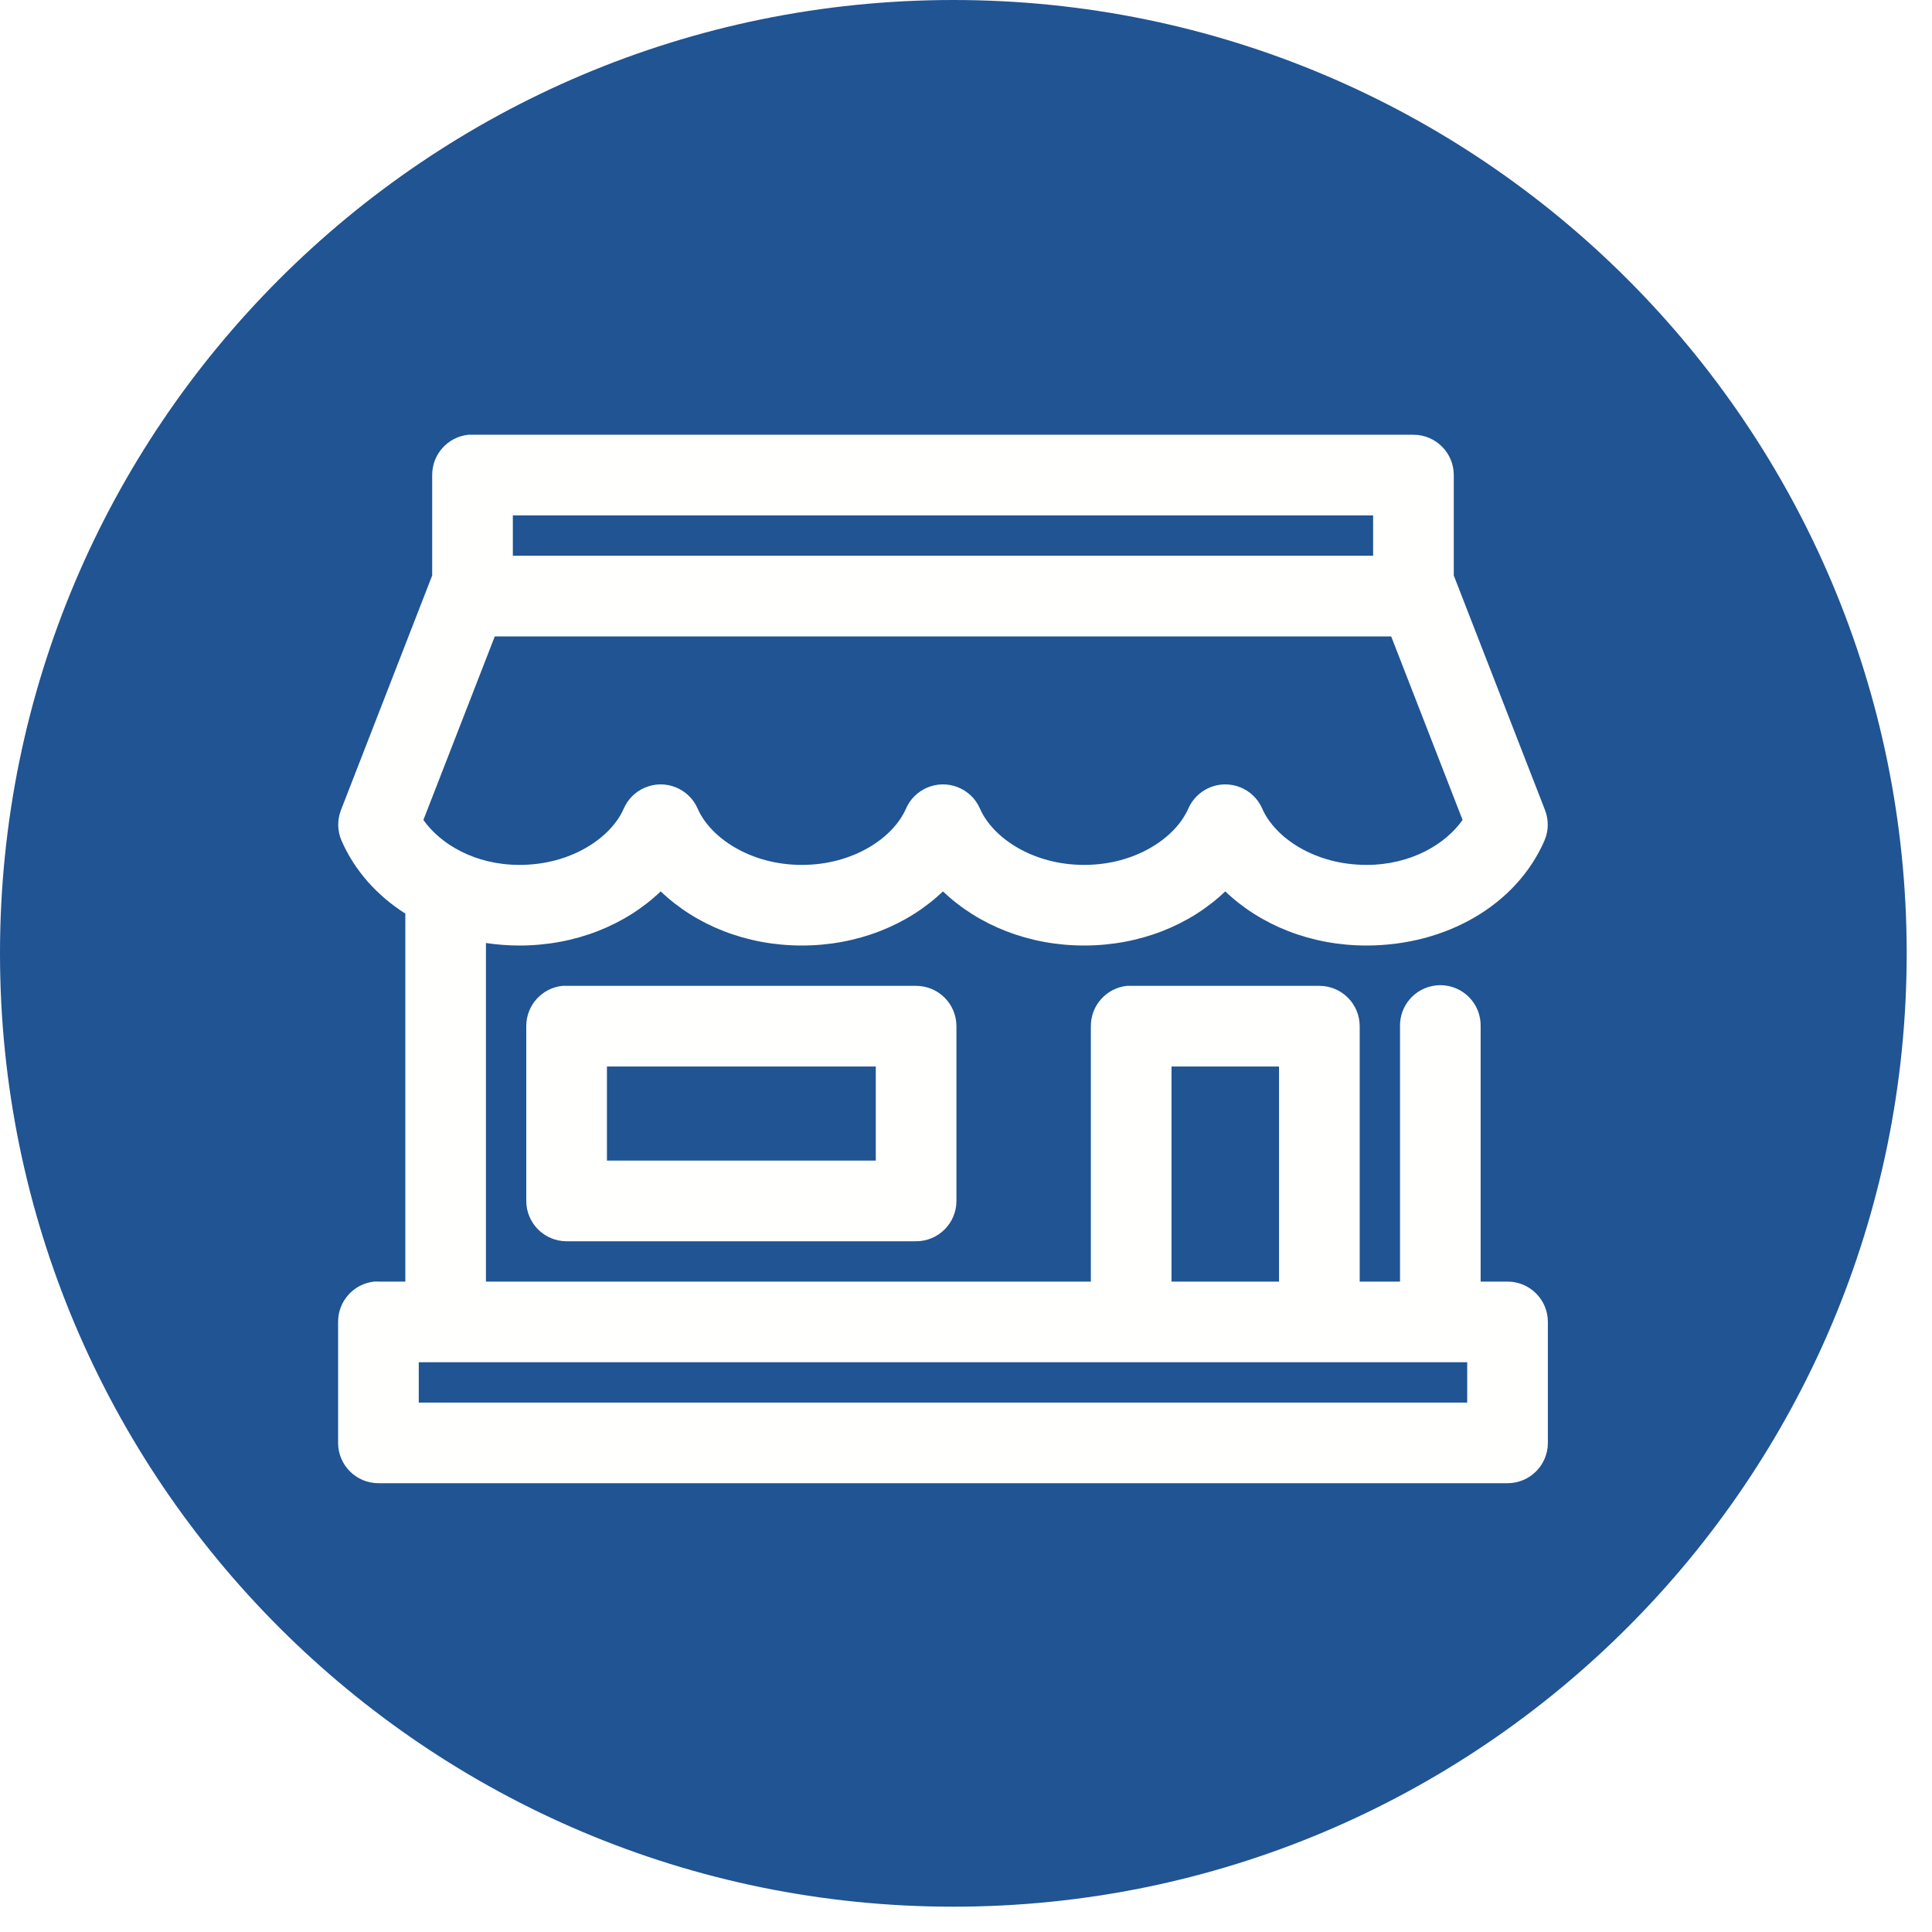
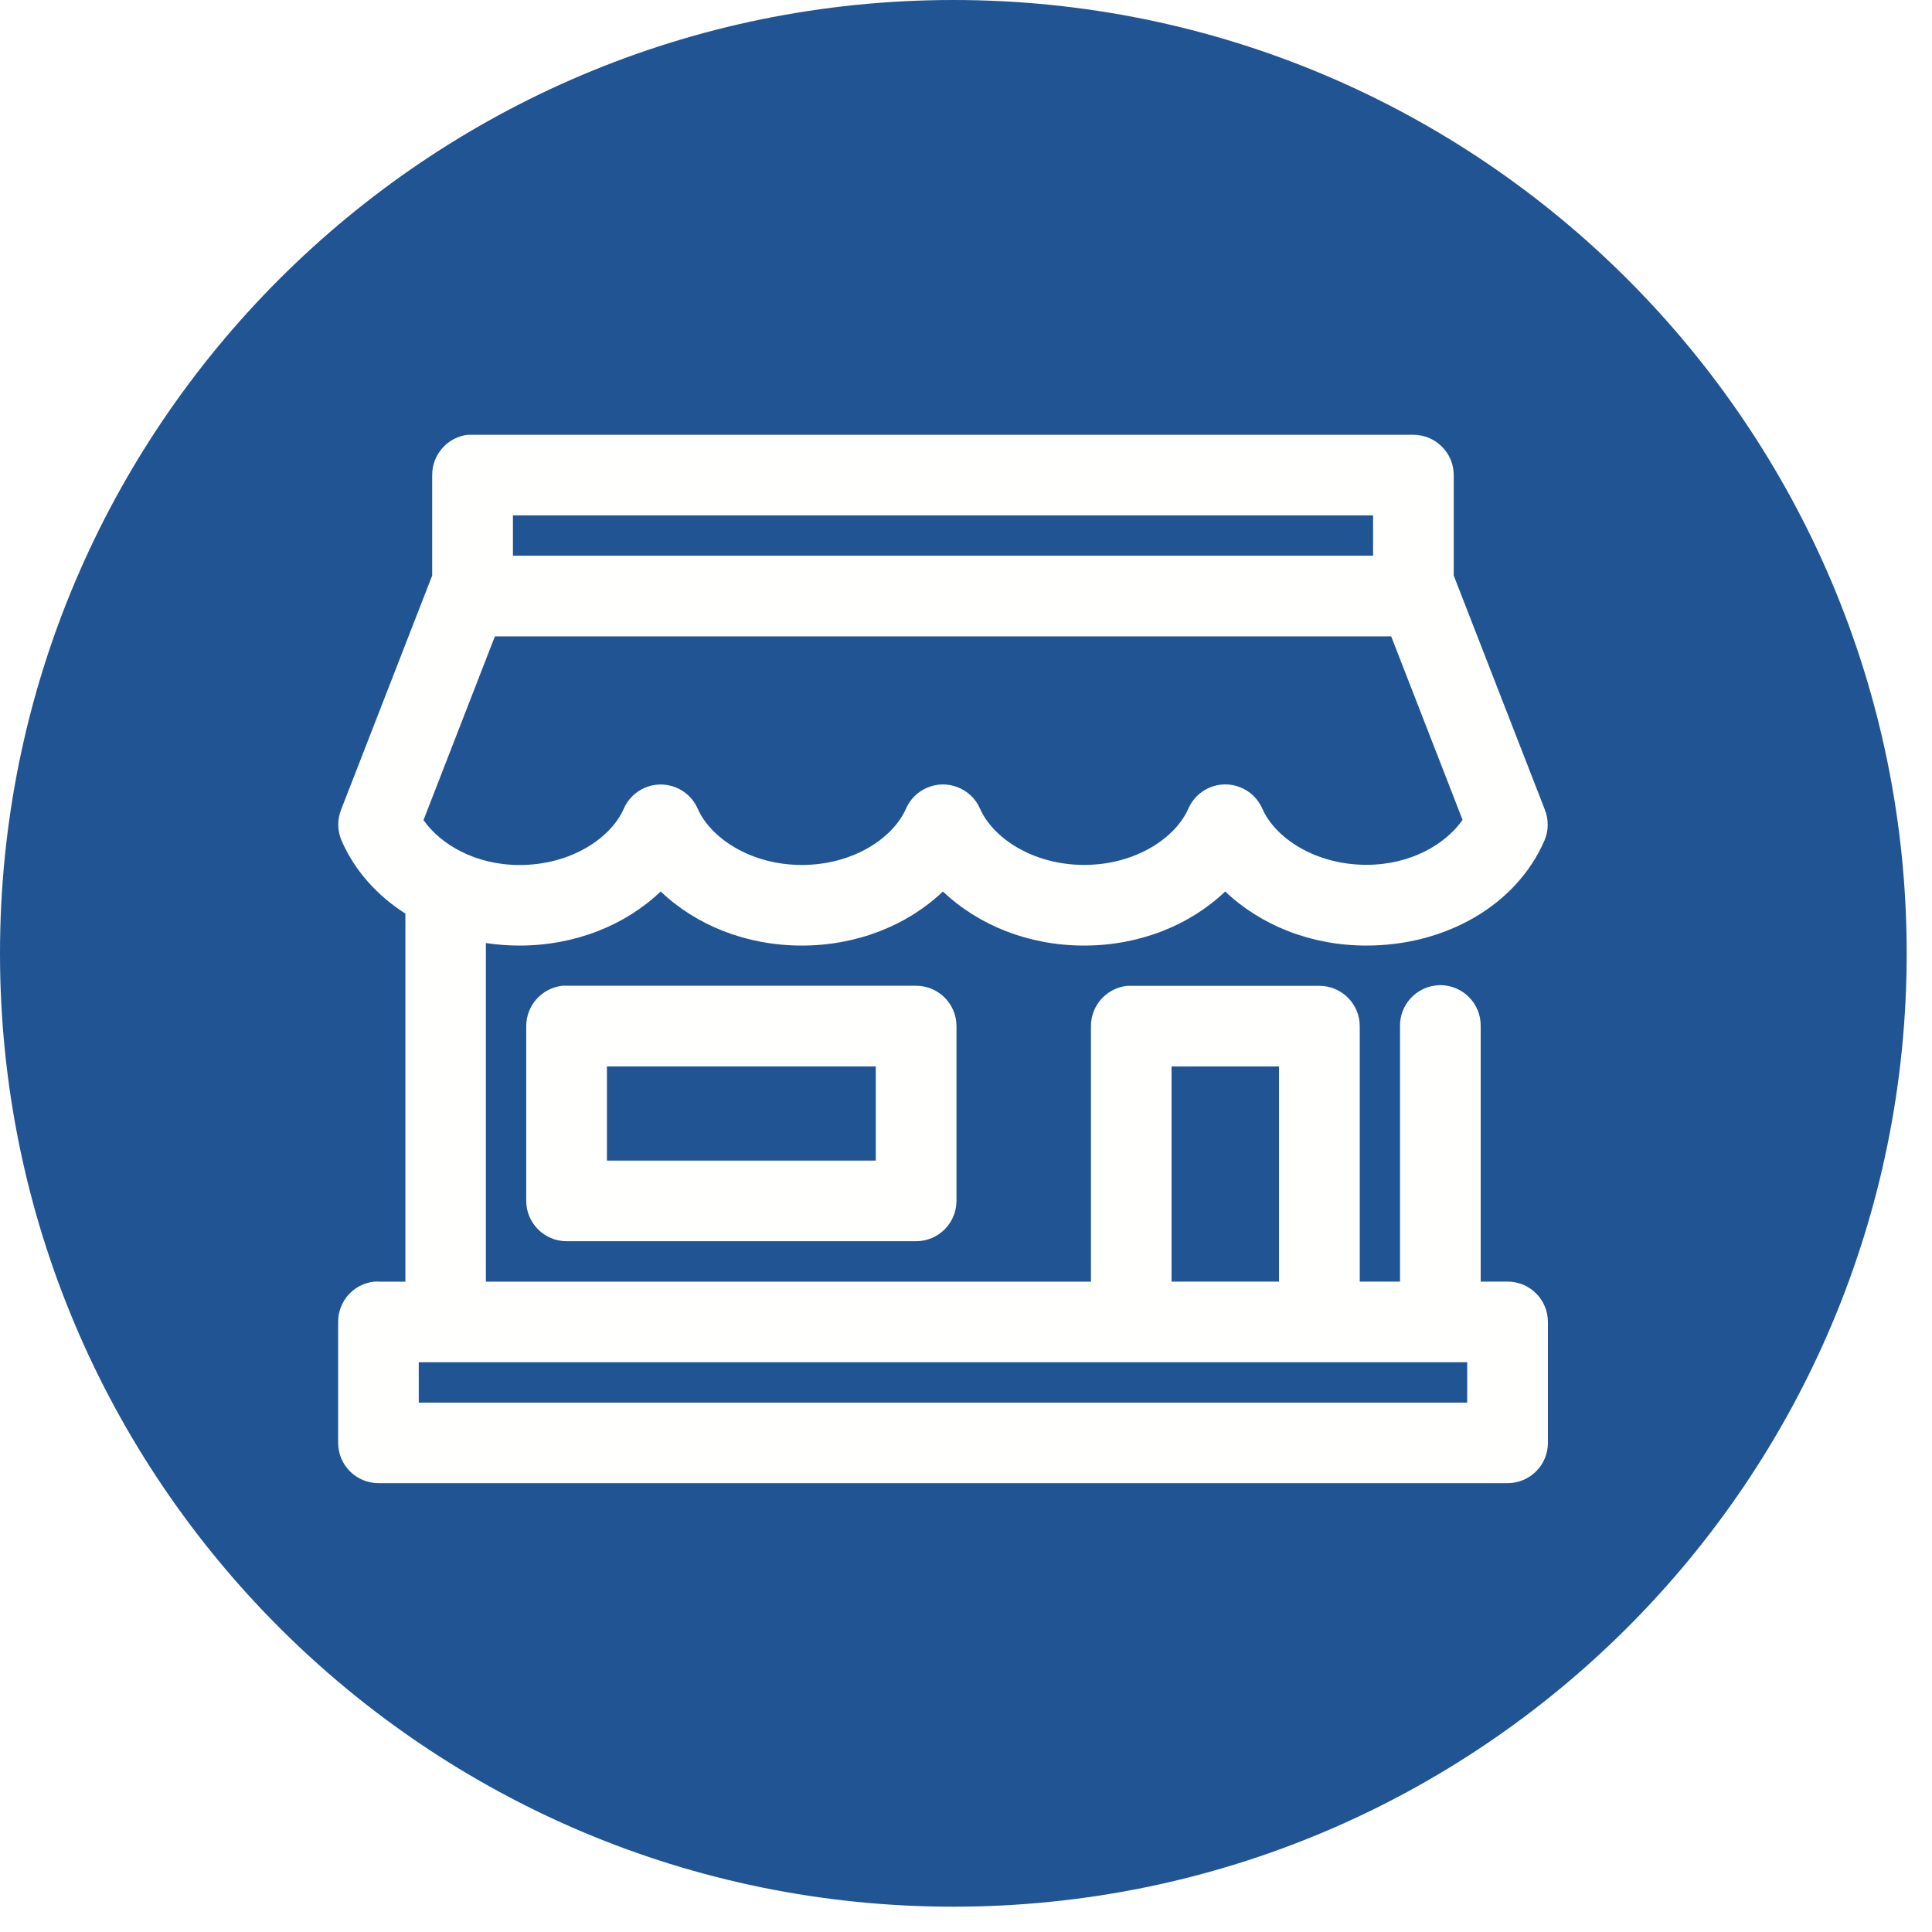
- <svg xmlns="http://www.w3.org/2000/svg" width="40px" height="40px" viewBox="0 0 40 40" version="1.1">
-   <defs />
-   <g id="LocatorMaps" stroke="none" stroke-width="1" fill="none" fill-rule="evenodd">
-     <g id="PPPO_Location_Desktop" transform="translate(-478, -398)">
-       <g id="Group-18" transform="translate(478, 398)">
-         <g id="Group-17" fill="#205493">
-           <circle id="Oval" cx="19.738" cy="19.738" r="19.738" />
-         </g>
-         <path d="M8.67,29.039 L30.377,29.039 L30.377,28.204 L8.67,28.204 L8.67,29.039 Z M24.255,26.534 L26.481,26.534 L26.481,22.081 L24.255,22.081 L24.255,26.534 Z M12.566,24.029 L18.132,24.029 L18.132,22.081 L12.566,22.081 L12.566,24.029 Z M11.644,20.411 C11.217,20.456 10.894,20.817 10.896,21.246 L10.896,24.864 C10.896,25.325 11.27,25.699 11.731,25.699 L18.967,25.699 C19.428,25.699 19.802,25.325 19.802,24.864 L19.802,21.246 C19.802,20.785 19.428,20.411 18.967,20.411 L11.731,20.411 C11.702,20.41 11.673,20.41 11.644,20.411 Z M10.244,13.176 L28.803,13.176 L30.281,16.976 C29.927,17.479 29.211,17.907 28.29,17.907 C27.223,17.907 26.395,17.344 26.133,16.741 C25.949,16.319 25.456,16.125 25.034,16.31 C24.841,16.394 24.687,16.548 24.602,16.741 C24.34,17.344 23.512,17.907 22.446,17.907 C21.379,17.907 20.551,17.344 20.289,16.741 C20.105,16.319 19.612,16.125 19.189,16.31 C18.996,16.394 18.842,16.548 18.758,16.741 C18.496,17.344 17.668,17.907 16.601,17.907 C15.535,17.907 14.707,17.344 14.444,16.741 C14.26,16.319 13.768,16.125 13.345,16.31 C13.152,16.394 12.998,16.548 12.914,16.741 C12.652,17.344 11.824,17.907 10.757,17.907 C9.836,17.907 9.12,17.479 8.766,16.976 L10.244,13.176 Z M10.618,11.506 L28.429,11.506 L28.429,10.671 L10.618,10.671 L10.618,11.506 Z M9.696,9.001 C9.269,9.046 8.946,9.407 8.948,9.836 L8.948,11.915 L7.061,16.767 C6.98,16.972 6.983,17.2 7.07,17.402 C7.342,18.028 7.809,18.544 8.392,18.915 L8.392,26.534 L7.835,26.534 C7.806,26.532 7.777,26.532 7.748,26.534 C7.321,26.579 6.998,26.94 7,27.369 L7,29.873 C7,30.335 7.374,30.708 7.835,30.708 L31.212,30.708 C31.673,30.708 32.047,30.335 32.047,29.873 L32.047,27.369 C32.047,26.908 31.673,26.534 31.212,26.534 L30.655,26.534 L30.655,21.246 C30.663,20.785 30.296,20.405 29.835,20.397 C29.798,20.397 29.761,20.398 29.725,20.403 C29.298,20.452 28.978,20.817 28.986,21.246 L28.986,26.534 L28.151,26.534 L28.151,21.246 C28.151,20.785 27.777,20.411 27.316,20.411 L23.42,20.411 C23.391,20.41 23.362,20.41 23.333,20.411 C22.906,20.456 22.583,20.817 22.585,21.246 L22.585,26.534 L10.061,26.534 L10.061,19.524 C10.288,19.558 10.521,19.576 10.757,19.576 C11.903,19.576 12.945,19.157 13.679,18.455 C14.413,19.157 15.455,19.576 16.601,19.576 C17.747,19.576 18.789,19.157 19.523,18.455 C20.258,19.157 21.3,19.576 22.446,19.576 C23.592,19.576 24.634,19.157 25.368,18.455 C26.102,19.157 27.144,19.576 28.29,19.576 C29.929,19.576 31.392,18.747 31.977,17.402 C32.064,17.2 32.067,16.972 31.986,16.767 L30.099,11.915 L30.099,9.836 C30.099,9.375 29.725,9.001 29.264,9.001 L9.783,9.001 C9.754,9 9.725,9 9.696,9.001 L9.696,9.001 Z" id="Fill-1" fill="#FFFFFE" />
-       </g>
-     </g>
+ <svg xmlns="http://www.w3.org/2000/svg" width="40" height="40" viewBox="0 0 40 40">
+   <g fill="none" fill-rule="evenodd">
+     <circle cx="19.738" cy="19.738" r="19.738" fill="#205493" />
+     <path d="M8.67 29.04h21.707v-.836H8.67v.835zm15.585-2.506h2.226V22.08h-2.225v4.454zm-11.69-2.505h5.567v-1.95h-5.566v1.95zm-.92-3.62c-.428.046-.75.407-.75.836v3.618c0 .46.375.835.836.835h7.237c.46 0 .835-.375.835-.836v-3.618c0-.46-.374-.835-.835-.835h-7.322zm-1.4-7.234h18.558l1.478 3.8c-.353.503-1.07.93-1.99.93-1.067 0-1.895-.562-2.157-1.165-.184-.42-.677-.615-1.1-.43-.192.084-.346.238-.43.43-.263.604-1.09 1.167-2.157 1.167s-1.895-.563-2.157-1.166c-.185-.42-.678-.615-1.1-.43-.194.084-.348.238-.432.43-.262.604-1.09 1.167-2.157 1.167-1.065 0-1.893-.563-2.156-1.166-.184-.42-.676-.615-1.1-.43-.192.084-.346.238-.43.43-.262.604-1.09 1.167-2.157 1.167-.92 0-1.637-.428-1.99-.93l1.477-3.8zm.373-1.67h17.81v-.835H10.62v.836zM9.696 9c-.427.046-.75.407-.748.836v2.08l-1.887 4.85c-.08.206-.077.434.01.636.272.626.74 1.142 1.322 1.513v7.62h-.557c-.03-.003-.058-.003-.087 0-.427.044-.75.405-.748.834v2.503c0 .462.374.835.835.835h23.377c.46 0 .835-.373.835-.835V27.37c0-.462-.374-.836-.835-.836h-.557v-5.288c.008-.46-.36-.84-.82-.85-.037 0-.074.002-.11.007-.427.05-.747.414-.74.843v5.288h-.834v-5.288c0-.46-.373-.835-.834-.835h-3.983c-.427.046-.75.407-.748.836v5.288H10.06v-7.01c.228.034.46.052.697.052 1.146 0 2.188-.42 2.922-1.12.733.7 1.775 1.12 2.92 1.12 1.147 0 2.19-.42 2.923-1.12.735.7 1.777 1.12 2.923 1.12 1.146 0 2.188-.42 2.922-1.12.734.7 1.776 1.12 2.922 1.12 1.64 0 3.102-.83 3.687-2.174.087-.202.09-.43.01-.635l-1.888-4.852v-2.08c0-.46-.375-.834-.836-.834H9.696z" fill="#FFFFFE" />
  </g>
</svg>
